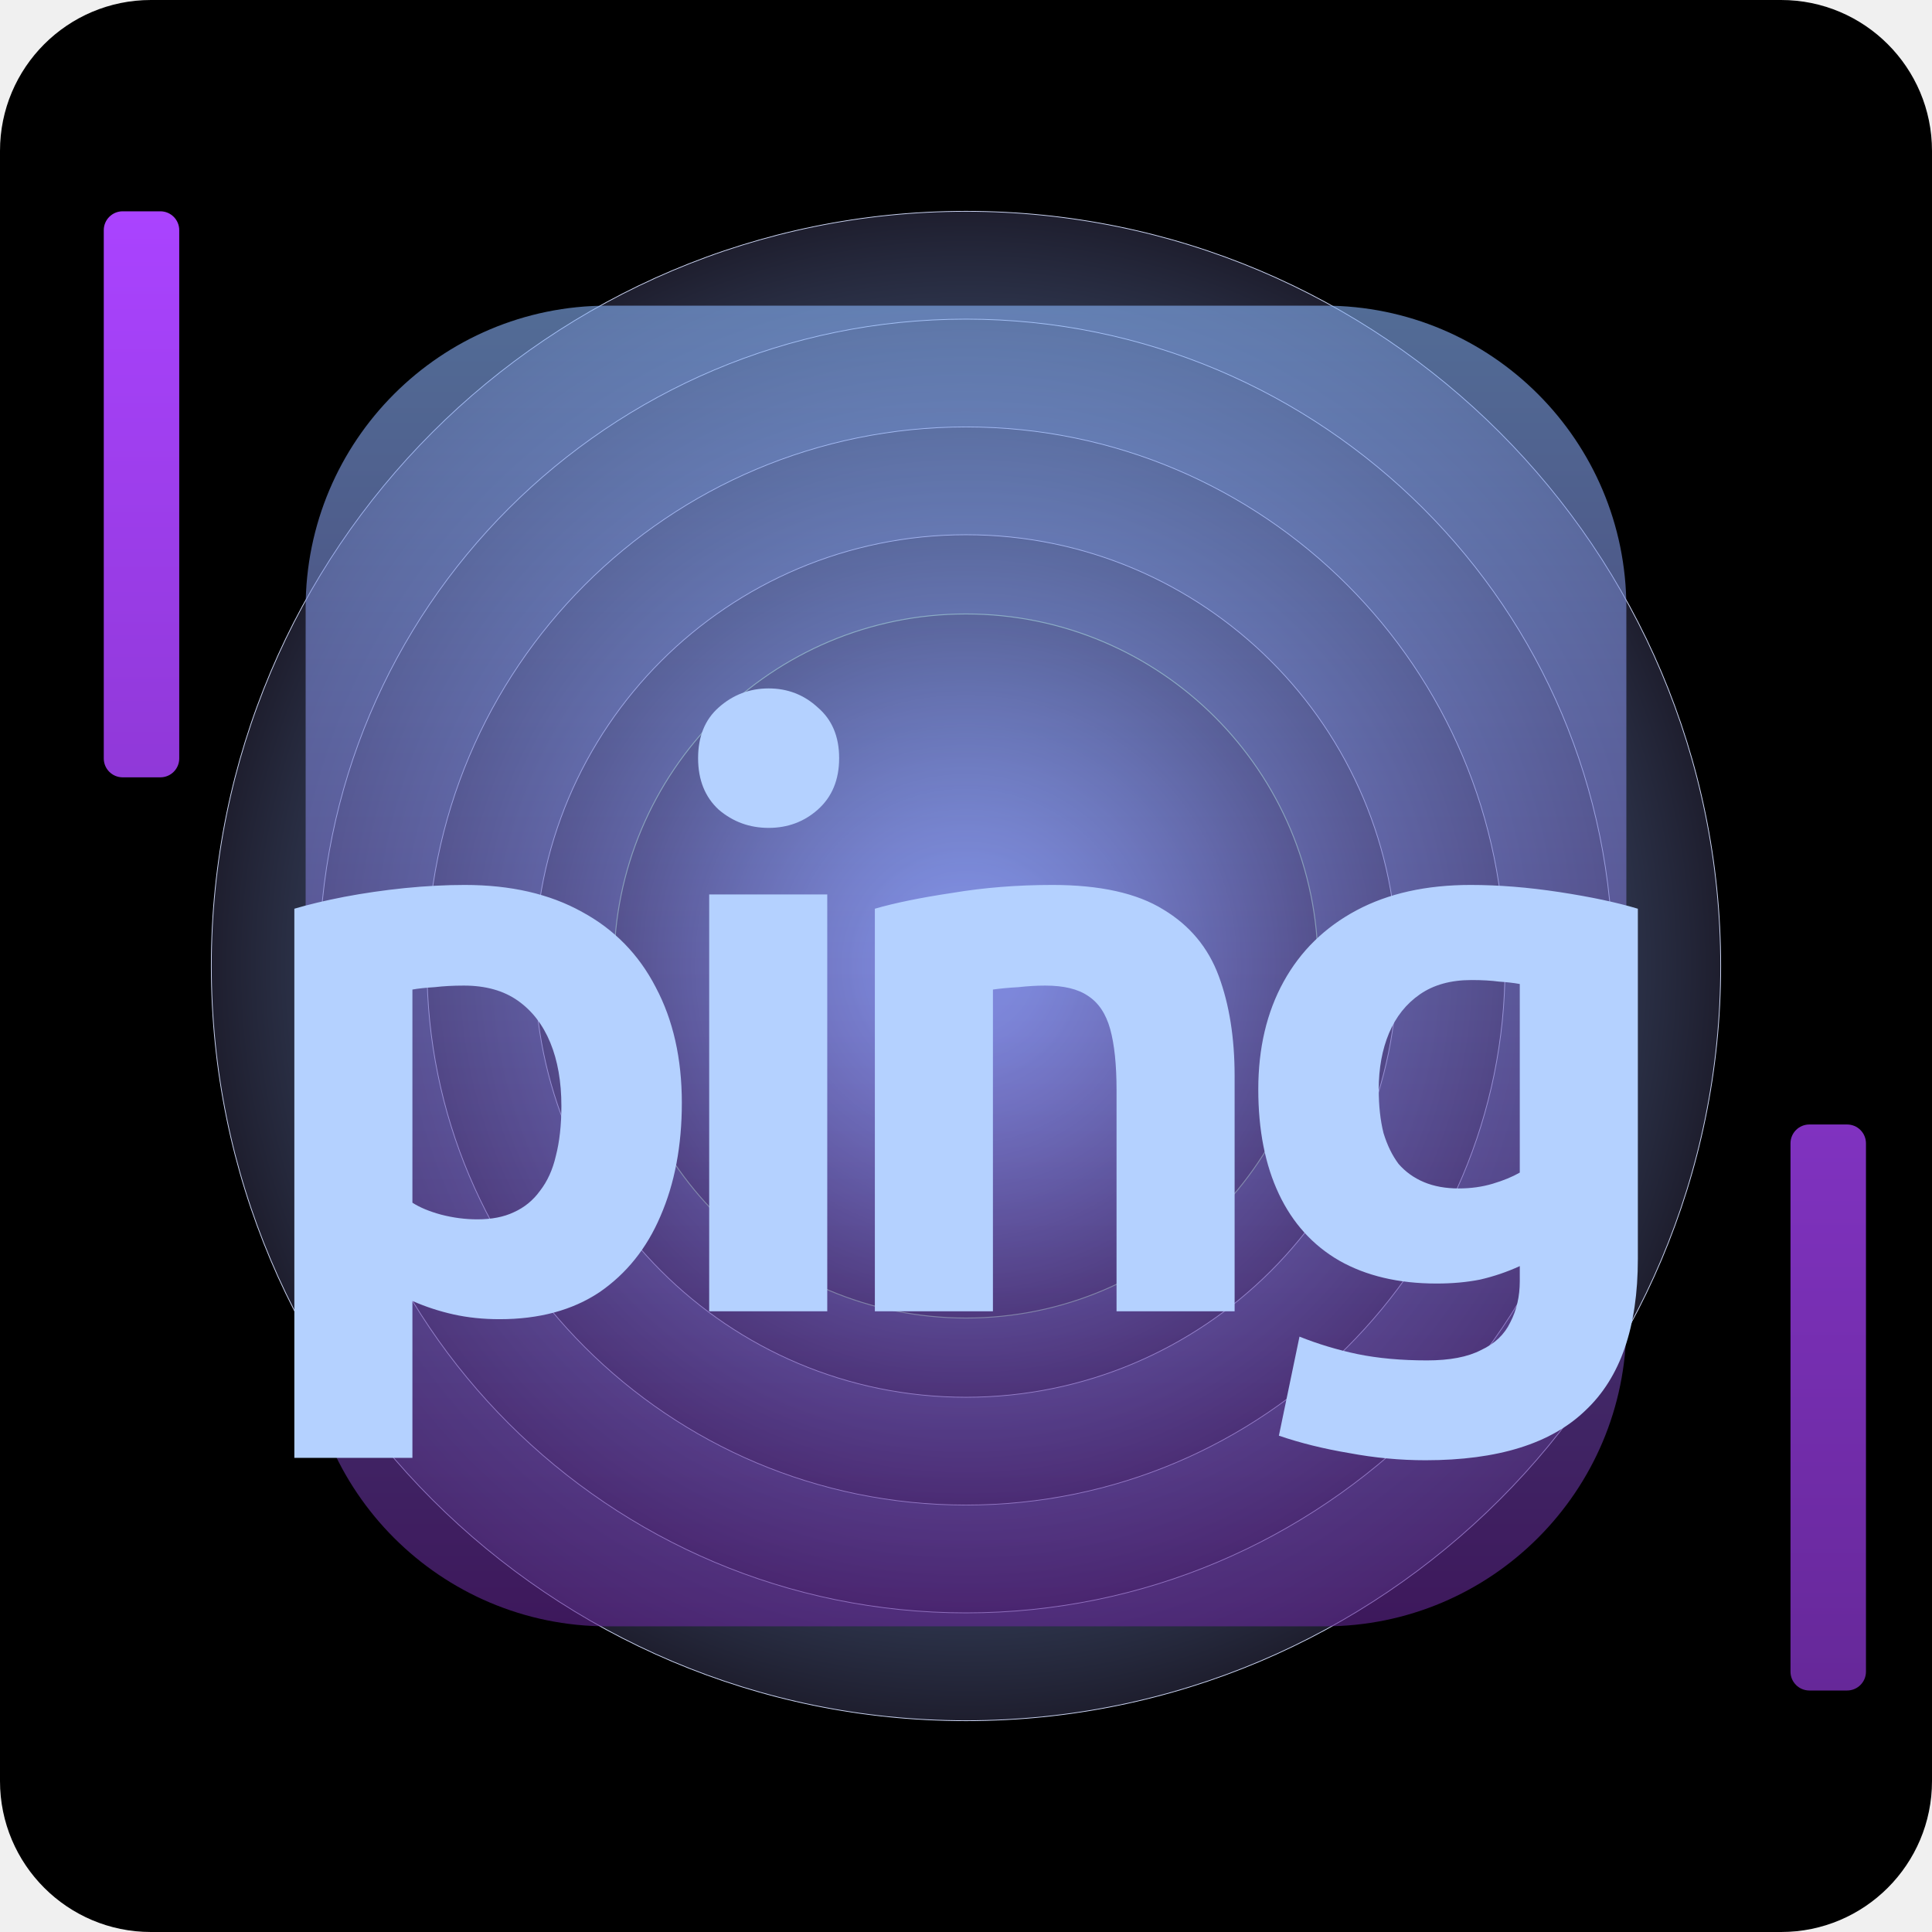
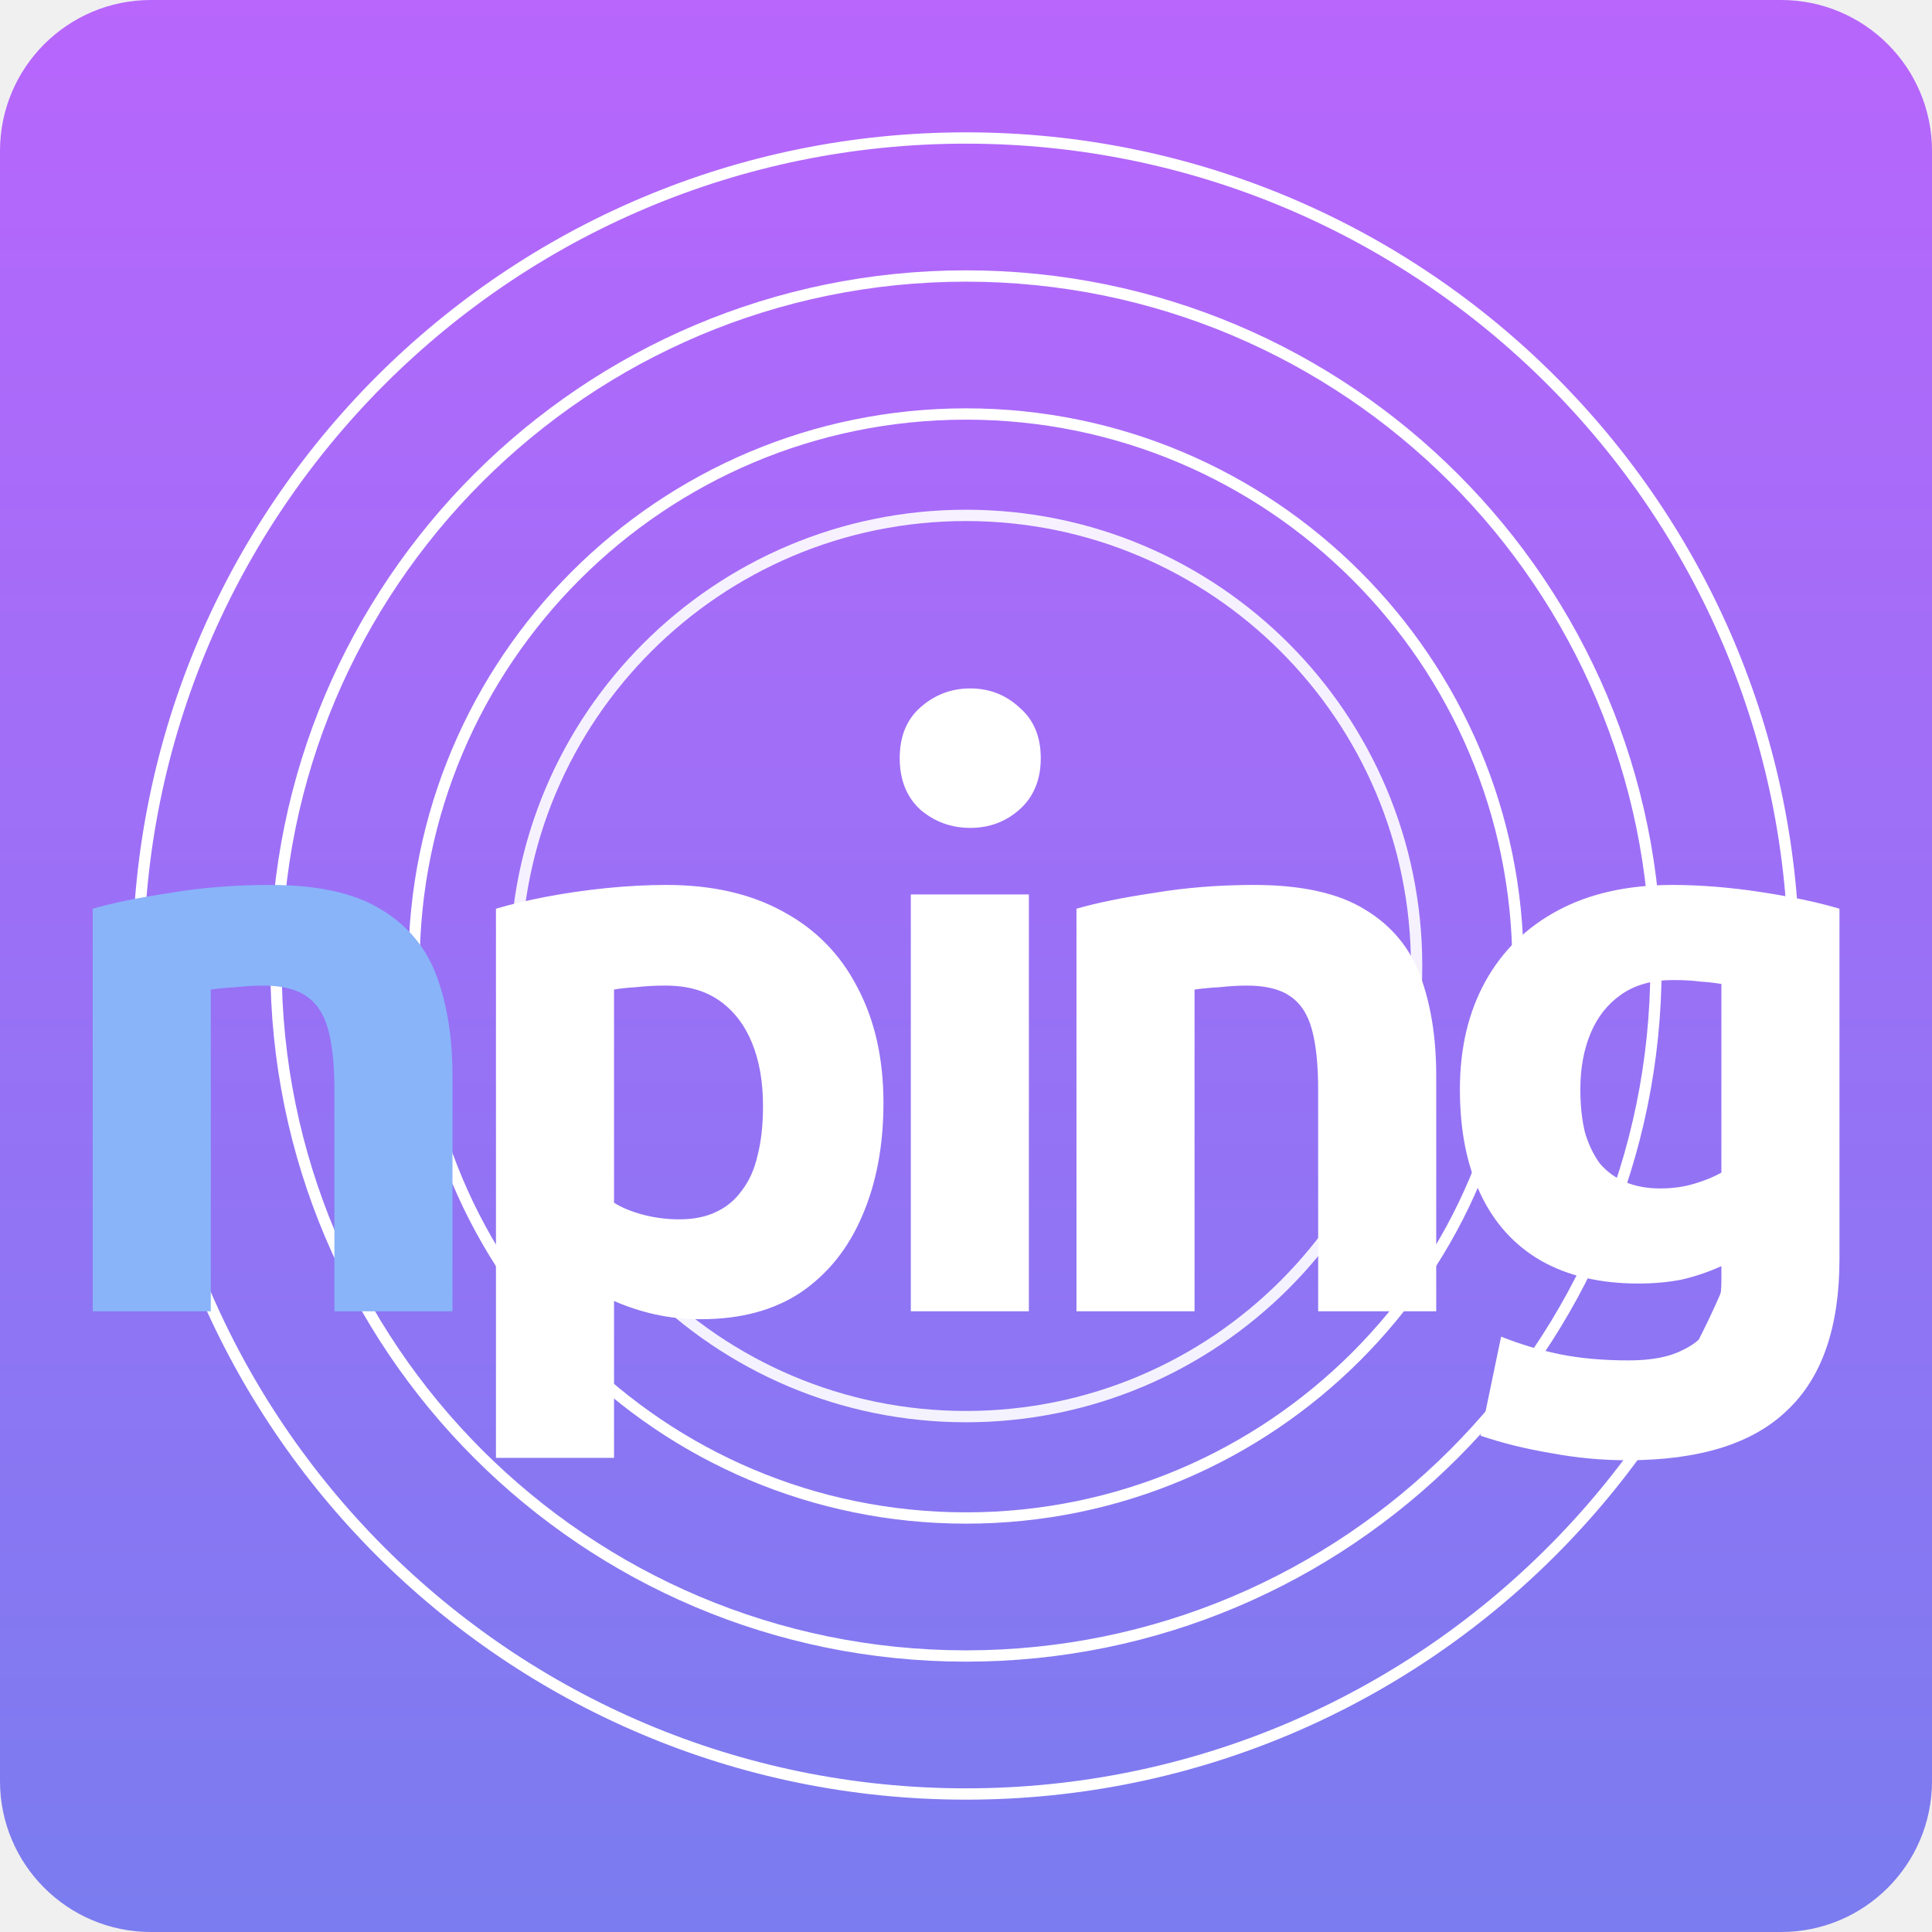
<svg xmlns="http://www.w3.org/2000/svg" width="1024" height="1024" viewBox="0 0 1024 1024" fill="none">
  <mask id="mask0_3328_742" style="mask-type:alpha" maskUnits="userSpaceOnUse" x="0" y="0" width="1024" height="1024">
    <rect width="1024" height="1024" fill="black" />
  </mask>
  <g mask="url(#mask0_3328_742)">
-     <rect width="1024" height="1024" rx="80" fill="black" />
-     <path d="M512 912C732.914 912 912 732.914 912 512C912 291.086 732.914 112 512 112C291.086 112 112 291.086 112 512C112 732.914 291.086 912 512 912Z" fill="url(#paint0_radial_3328_742)" stroke="#CDD6F4" stroke-width="0.4" />
-     <path d="M512 854.857C701.355 854.857 854.857 701.355 854.857 512C854.857 322.645 701.355 169.143 512 169.143C322.645 169.143 169.143 322.645 169.143 512C169.143 701.355 322.645 854.857 512 854.857Z" fill="url(#paint1_radial_3328_742)" stroke="#CDD6F4" stroke-width="0.4" />
-     <path d="M512 797.714C669.796 797.714 797.714 669.796 797.714 512C797.714 354.204 669.796 226.286 512 226.286C354.204 226.286 226.286 354.204 226.286 512C226.286 669.796 354.204 797.714 512 797.714Z" fill="url(#paint2_radial_3328_742)" stroke="#CDD6F4" stroke-width="0.4" />
-     <path d="M512 740.571C638.237 740.571 740.572 638.237 740.572 512C740.572 385.763 638.237 283.429 512 283.429C385.764 283.429 283.429 385.763 283.429 512C283.429 638.237 385.764 740.571 512 740.571Z" fill="url(#paint3_radial_3328_742)" stroke="#CDD6F4" stroke-width="0.4" />
-     <path opacity="0.9" d="M512 698.589C615.05 698.589 698.589 615.05 698.589 512C698.589 408.95 615.05 325.411 512 325.411C408.95 325.411 325.411 408.95 325.411 512C325.411 615.05 408.95 698.589 512 698.589Z" fill="url(#paint4_radial_3328_742)" stroke="#A6E3A1" stroke-width="0.5" />
-     <path d="M702 162H322C233.634 162 162 233.634 162 322V702C162 790.366 233.634 862 322 862H702C790.366 862 862 790.366 862 702V322C862 233.634 790.366 162 702 162Z" fill="url(#paint5_linear_3328_742)" fill-opacity="0.6" />
-     <path d="M979 596H959C953.477 596 949 600.477 949 606V886C949 891.523 953.477 896 959 896H979C984.523 896 989 891.523 989 886V606C989 600.477 984.523 596 979 596Z" fill="url(#paint6_linear_3328_742)" />
-     <path d="M85 112H65C59.477 112 55 116.477 55 122V402C55 407.523 59.477 412 65 412H85C90.523 412 95 407.523 95 402V122C95 116.477 90.523 112 85 112Z" fill="url(#paint7_linear_3328_742)" />
-     <path d="M156.009 772.7V481.64C163.569 479.4 172.389 477.3 182.469 475.34C192.829 473.38 203.469 471.84 214.389 470.72C225.589 469.6 236.229 469.04 246.309 469.04C270.669 469.04 291.389 473.8 308.469 483.32C325.549 492.56 338.569 505.86 347.529 523.22C356.769 540.58 361.389 561.02 361.389 584.54C361.389 607.22 357.609 627.24 350.049 644.6C342.769 661.68 331.989 675.12 317.709 684.92C303.429 694.44 285.789 699.2 264.789 699.2C256.109 699.2 247.989 698.36 240.429 696.68C232.869 695 225.589 692.62 218.589 689.54V772.7H156.009ZM253.029 646.28C260.589 646.28 267.029 645.02 272.349 642.5C277.949 639.98 282.569 636.2 286.209 631.16C290.129 626.12 292.929 619.96 294.609 612.68C296.569 605.12 297.549 596.3 297.549 586.22C297.549 573.34 295.589 562.14 291.669 552.62C287.749 543.1 282.009 535.68 274.449 530.36C266.889 525.04 257.369 522.38 245.889 522.38C240.289 522.38 235.109 522.66 230.349 523.22C225.589 523.5 221.669 523.92 218.589 524.48V637.46C222.509 639.98 227.549 642.08 233.709 643.76C240.149 645.44 246.589 646.28 253.029 646.28ZM375.886 695V474.08H438.466V695H375.886ZM407.386 438.8C397.306 438.8 388.486 435.58 380.926 429.14C373.646 422.42 370.006 413.32 370.006 401.84C370.006 390.36 373.646 381.4 380.926 374.96C388.486 368.24 397.306 364.88 407.386 364.88C417.466 364.88 426.146 368.24 433.426 374.96C440.986 381.4 444.766 390.36 444.766 401.84C444.766 413.32 440.986 422.42 433.426 429.14C426.146 435.58 417.466 438.8 407.386 438.8ZM463.692 695V481.64C474.332 478.56 488.052 475.76 504.852 473.24C521.652 470.44 539.292 469.04 557.772 469.04C582.972 469.04 602.572 473.38 616.572 482.06C630.572 490.46 640.372 502.22 645.972 517.34C651.572 532.46 654.372 550.1 654.372 570.26V695H591.792V577.82C591.792 564.38 590.672 553.6 588.432 545.48C586.192 537.36 582.272 531.48 576.672 527.84C571.352 524.2 563.792 522.38 553.992 522.38C549.512 522.38 544.752 522.66 539.712 523.22C534.672 523.5 530.192 523.92 526.272 524.48V695H463.692ZM755.536 773.96C742.096 773.96 728.656 772.7 715.216 770.18C701.776 767.94 689.316 764.86 677.836 760.94L688.756 708.44C698.556 712.36 708.776 715.44 719.416 717.68C730.336 719.92 742.656 721.04 756.376 721.04C768.416 721.04 777.936 719.22 784.936 715.58C792.216 712.22 797.396 707.32 800.476 700.88C803.836 694.44 805.516 687.16 805.516 679.04V671.06C798.796 674.14 791.796 676.52 784.516 678.2C777.516 679.6 769.816 680.3 761.416 680.3C741.256 680.3 724.036 676.24 709.756 668.12C695.756 660 685.116 648.24 677.836 632.84C670.556 617.44 666.916 598.96 666.916 577.4C666.916 555.56 671.396 536.52 680.356 520.28C689.316 504.04 702.196 491.44 718.996 482.48C735.796 473.52 755.956 469.04 779.476 469.04C794.316 469.04 809.996 470.3 826.516 472.82C843.036 475.34 856.896 478.28 868.096 481.64V667.28C868.096 703.4 858.856 730.14 840.376 747.5C822.176 765.14 793.896 773.96 755.536 773.96ZM773.176 629.9C779.616 629.9 785.636 629.06 791.236 627.38C796.836 625.7 801.596 623.74 805.516 621.5V521.54C802.436 520.98 798.796 520.56 794.596 520.28C790.396 519.72 785.496 519.44 779.896 519.44C768.976 519.44 759.876 521.96 752.596 527C745.316 532.04 739.856 538.9 736.216 547.58C732.576 556.26 730.756 566.2 730.756 577.4C730.756 586.08 731.596 593.78 733.276 600.5C735.236 606.94 737.896 612.4 741.256 616.88C744.896 621.08 749.376 624.3 754.696 626.54C760.016 628.78 766.176 629.9 773.176 629.9Z" fill="#B4D1FF" />
+     <rect width="1024" height="1024" rx="80" fill="url(#paint0_linear_3328_742)" fill-opacity="0.8" />
+     <path d="M512 950.857C754.374 950.857 950.857 754.374 950.857 512C950.857 269.626 754.374 73.143 512 73.143C269.626 73.143 73.143 269.626 73.143 512C73.143 754.374 269.626 950.857 512 950.857Z" stroke="white" stroke-width="6" />
+     <path d="M512 877.714C713.978 877.714 877.714 713.978 877.714 512C877.714 310.022 713.978 146.286 512 146.286C310.022 146.286 146.286 310.022 146.286 512C146.286 713.978 310.022 877.714 512 877.714Z" stroke="white" stroke-width="6" />
+     <path d="M512 804.571C673.583 804.571 804.572 673.583 804.572 512C804.572 350.417 673.583 219.429 512 219.429C350.417 219.429 219.429 350.417 219.429 512C219.429 673.583 350.417 804.571 512 804.571Z" stroke="white" stroke-width="6" />
+     <path opacity="0.9" d="M512 750.834C643.904 750.834 750.834 643.904 750.834 512C750.834 380.096 643.904 273.166 512 273.166C380.096 273.166 273.166 380.096 273.166 512C273.166 643.904 380.096 750.834 512 750.834Z" stroke="white" stroke-width="6" />
+     <path d="M49.147 695V481.64C59.787 478.56 73.507 475.76 90.307 473.24C107.107 470.44 124.747 469.04 143.227 469.04C168.427 469.04 188.027 473.38 202.027 482.06C216.027 490.46 225.827 502.22 231.427 517.34C237.027 532.46 239.827 550.1 239.827 570.26V695H177.247V577.82C177.247 564.38 176.127 553.6 173.887 545.48C171.647 537.36 167.727 531.48 162.127 527.84C156.807 524.2 149.247 522.38 139.447 522.38C134.967 522.38 130.207 522.66 125.167 523.22C120.127 523.5 115.647 523.92 111.727 524.48V695H49.147Z" fill="#89B4FA" />
+     <path d="M262.871 772.7V481.64C270.431 479.4 279.251 477.3 289.331 475.34C299.691 473.38 310.331 471.84 321.251 470.72C332.451 469.6 343.091 469.04 353.171 469.04C377.531 469.04 398.251 473.8 415.331 483.32C432.411 492.56 445.431 505.86 454.391 523.22C463.631 540.58 468.251 561.02 468.251 584.54C468.251 607.22 464.471 627.24 456.911 644.6C449.631 661.68 438.851 675.12 424.571 684.92C410.291 694.44 392.651 699.2 371.651 699.2C362.971 699.2 354.851 698.36 347.291 696.68C339.731 695 332.451 692.62 325.451 689.54V772.7H262.871ZM359.891 646.28C367.451 646.28 373.891 645.02 379.211 642.5C384.811 639.98 389.431 636.2 393.071 631.16C396.991 626.12 399.791 619.96 401.471 612.68C403.431 605.12 404.411 596.3 404.411 586.22C404.411 573.34 402.451 562.14 398.531 552.62C394.611 543.1 388.871 535.68 381.311 530.36C373.751 525.04 364.231 522.38 352.751 522.38C347.151 522.38 341.971 522.66 337.211 523.22C332.451 523.5 328.531 523.92 325.451 524.48V637.46C329.371 639.98 334.411 642.08 340.571 643.76C347.011 645.44 353.451 646.28 359.891 646.28ZM482.748 695V474.08H545.328V695H482.748ZM514.248 438.8C504.168 438.8 495.348 435.58 487.788 429.14C480.508 422.42 476.868 413.32 476.868 401.84C476.868 390.36 480.508 381.4 487.788 374.96C495.348 368.24 504.168 364.88 514.248 364.88C524.328 364.88 533.008 368.24 540.288 374.96C547.848 381.4 551.628 390.36 551.628 401.84C551.628 413.32 547.848 422.42 540.288 429.14C533.008 435.58 524.328 438.8 514.248 438.8ZM570.554 695V481.64C581.194 478.56 594.914 475.76 611.714 473.24C628.514 470.44 646.154 469.04 664.634 469.04C689.834 469.04 709.434 473.38 723.434 482.06C737.434 490.46 747.234 502.22 752.834 517.34C758.434 532.46 761.234 550.1 761.234 570.26V695H698.654V577.82C698.654 564.38 697.534 553.6 695.294 545.48C693.054 537.36 689.134 531.48 683.534 527.84C678.214 524.2 670.654 522.38 660.854 522.38C656.374 522.38 651.614 522.66 646.574 523.22C641.534 523.5 637.054 523.92 633.134 524.48V695H570.554ZM862.398 773.96C848.958 773.96 835.518 772.7 822.078 770.18C808.638 767.94 796.178 764.86 784.698 760.94L795.618 708.44C805.418 712.36 815.638 715.44 826.278 717.68C837.198 719.92 849.518 721.04 863.238 721.04C875.278 721.04 884.798 719.22 891.798 715.58C899.078 712.22 904.258 707.32 907.338 700.88C910.698 694.44 912.378 687.16 912.378 679.04V671.06C905.658 674.14 898.658 676.52 891.378 678.2C884.378 679.6 876.678 680.3 868.278 680.3C848.118 680.3 830.898 676.24 816.618 668.12C802.618 660 791.978 648.24 784.698 632.84C777.418 617.44 773.778 598.96 773.778 577.4C773.778 555.56 778.258 536.52 787.218 520.28C796.178 504.04 809.058 491.44 825.858 482.48C842.658 473.52 862.818 469.04 886.338 469.04C901.178 469.04 916.858 470.3 933.378 472.82C949.898 475.34 963.758 478.28 974.958 481.64V667.28C974.958 703.4 965.718 730.14 947.238 747.5C929.038 765.14 900.758 773.96 862.398 773.96ZM880.038 629.9C886.478 629.9 892.498 629.06 898.098 627.38C903.698 625.7 908.458 623.74 912.378 621.5V521.54C909.298 520.98 905.658 520.56 901.458 520.28C897.258 519.72 892.358 519.44 886.758 519.44C875.838 519.44 866.738 521.96 859.458 527C852.178 532.04 846.718 538.9 843.078 547.58C839.438 556.26 837.618 566.2 837.618 577.4C837.618 586.08 838.458 593.78 840.138 600.5C842.098 606.94 844.758 612.4 848.118 616.88C851.758 621.08 856.238 624.3 861.558 626.54C866.878 628.78 873.038 629.9 880.038 629.9Z" fill="white" />
  </g>
  <defs>
-     <radialGradient id="paint0_radial_3328_742" cx="0" cy="0" r="1" gradientUnits="userSpaceOnUse" gradientTransform="translate(512 512) scale(400)">
-       <stop offset="0.149" stop-color="#89B4FA" stop-opacity="0.6" />
-       <stop offset="1" stop-color="#1E1E2E" />
-     </radialGradient>
-     <radialGradient id="paint1_radial_3328_742" cx="0" cy="0" r="1" gradientUnits="userSpaceOnUse" gradientTransform="translate(512 512) scale(342.857)">
-       <stop offset="0.149" stop-color="#89B4FA" stop-opacity="0.6" />
-       <stop offset="1" stop-color="#1E1E2E" />
-     </radialGradient>
-     <radialGradient id="paint2_radial_3328_742" cx="0" cy="0" r="1" gradientUnits="userSpaceOnUse" gradientTransform="translate(512 512) scale(285.714)">
-       <stop offset="0.149" stop-color="#89B4FA" stop-opacity="0.6" />
-       <stop offset="1" stop-color="#1E1E2E" />
-     </radialGradient>
-     <radialGradient id="paint3_radial_3328_742" cx="0" cy="0" r="1" gradientUnits="userSpaceOnUse" gradientTransform="translate(512 512) scale(228.571)">
-       <stop offset="0.149" stop-color="#89B4FA" stop-opacity="0.6" />
-       <stop offset="1" stop-color="#1E1E2E" />
-     </radialGradient>
-     <radialGradient id="paint4_radial_3328_742" cx="0" cy="0" r="1" gradientUnits="userSpaceOnUse" gradientTransform="translate(512 512) scale(186.589)">
-       <stop offset="0.149" stop-color="#89B4FA" stop-opacity="0.6" />
-       <stop offset="1" stop-color="#1E1E2E" />
-     </radialGradient>
-     <linearGradient id="paint5_linear_3328_742" x1="512" y1="162" x2="512" y2="862" gradientUnits="userSpaceOnUse">
-       <stop stop-color="#89B4FA" />
-       <stop offset="1" stop-color="#662899" />
-     </linearGradient>
-     <linearGradient id="paint6_linear_3328_742" x1="522" y1="112" x2="522" y2="896" gradientUnits="userSpaceOnUse">
+     <linearGradient id="paint0_linear_3328_742" x1="512" y1="0" x2="512" y2="1024" gradientUnits="userSpaceOnUse">
      <stop stop-color="#AA43FF" />
-       <stop offset="1" stop-color="#662899" />
-     </linearGradient>
-     <linearGradient id="paint7_linear_3328_742" x1="522" y1="112" x2="522" y2="896" gradientUnits="userSpaceOnUse">
-       <stop stop-color="#AA43FF" />
-       <stop offset="1" stop-color="#662899" />
+       <stop offset="1" stop-color="#5D5FEF" />
    </linearGradient>
  </defs>
</svg>
